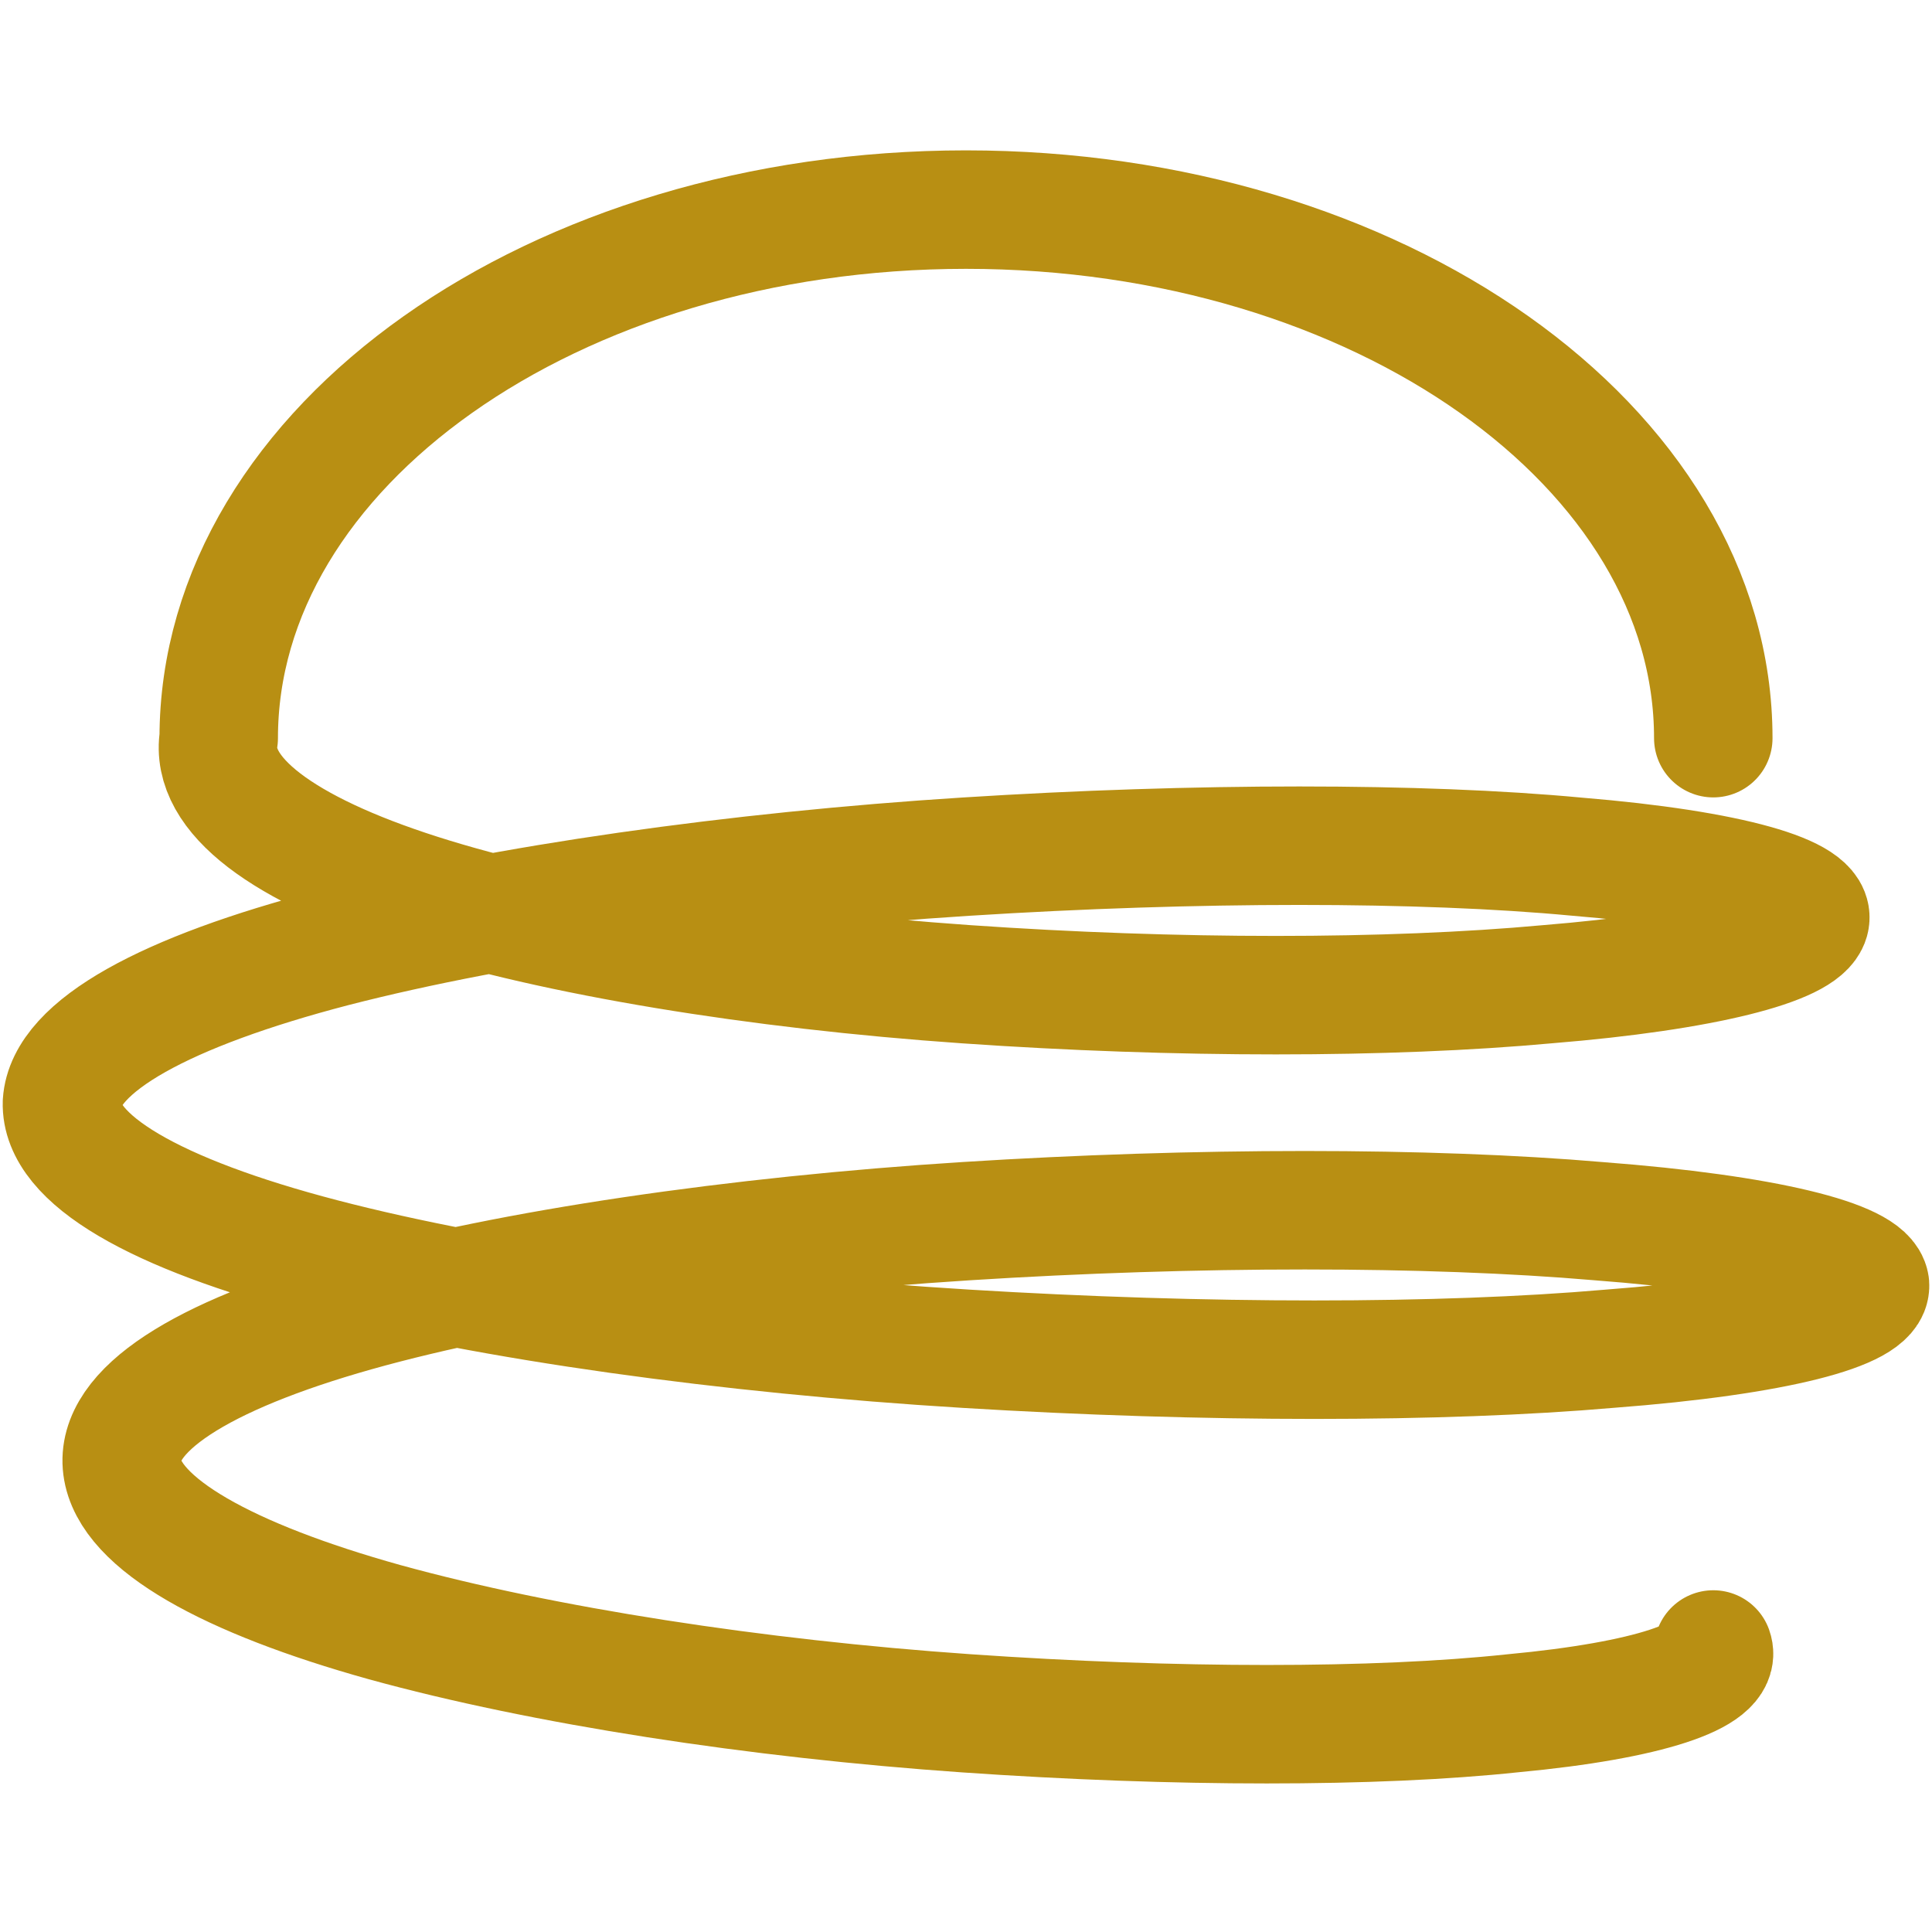
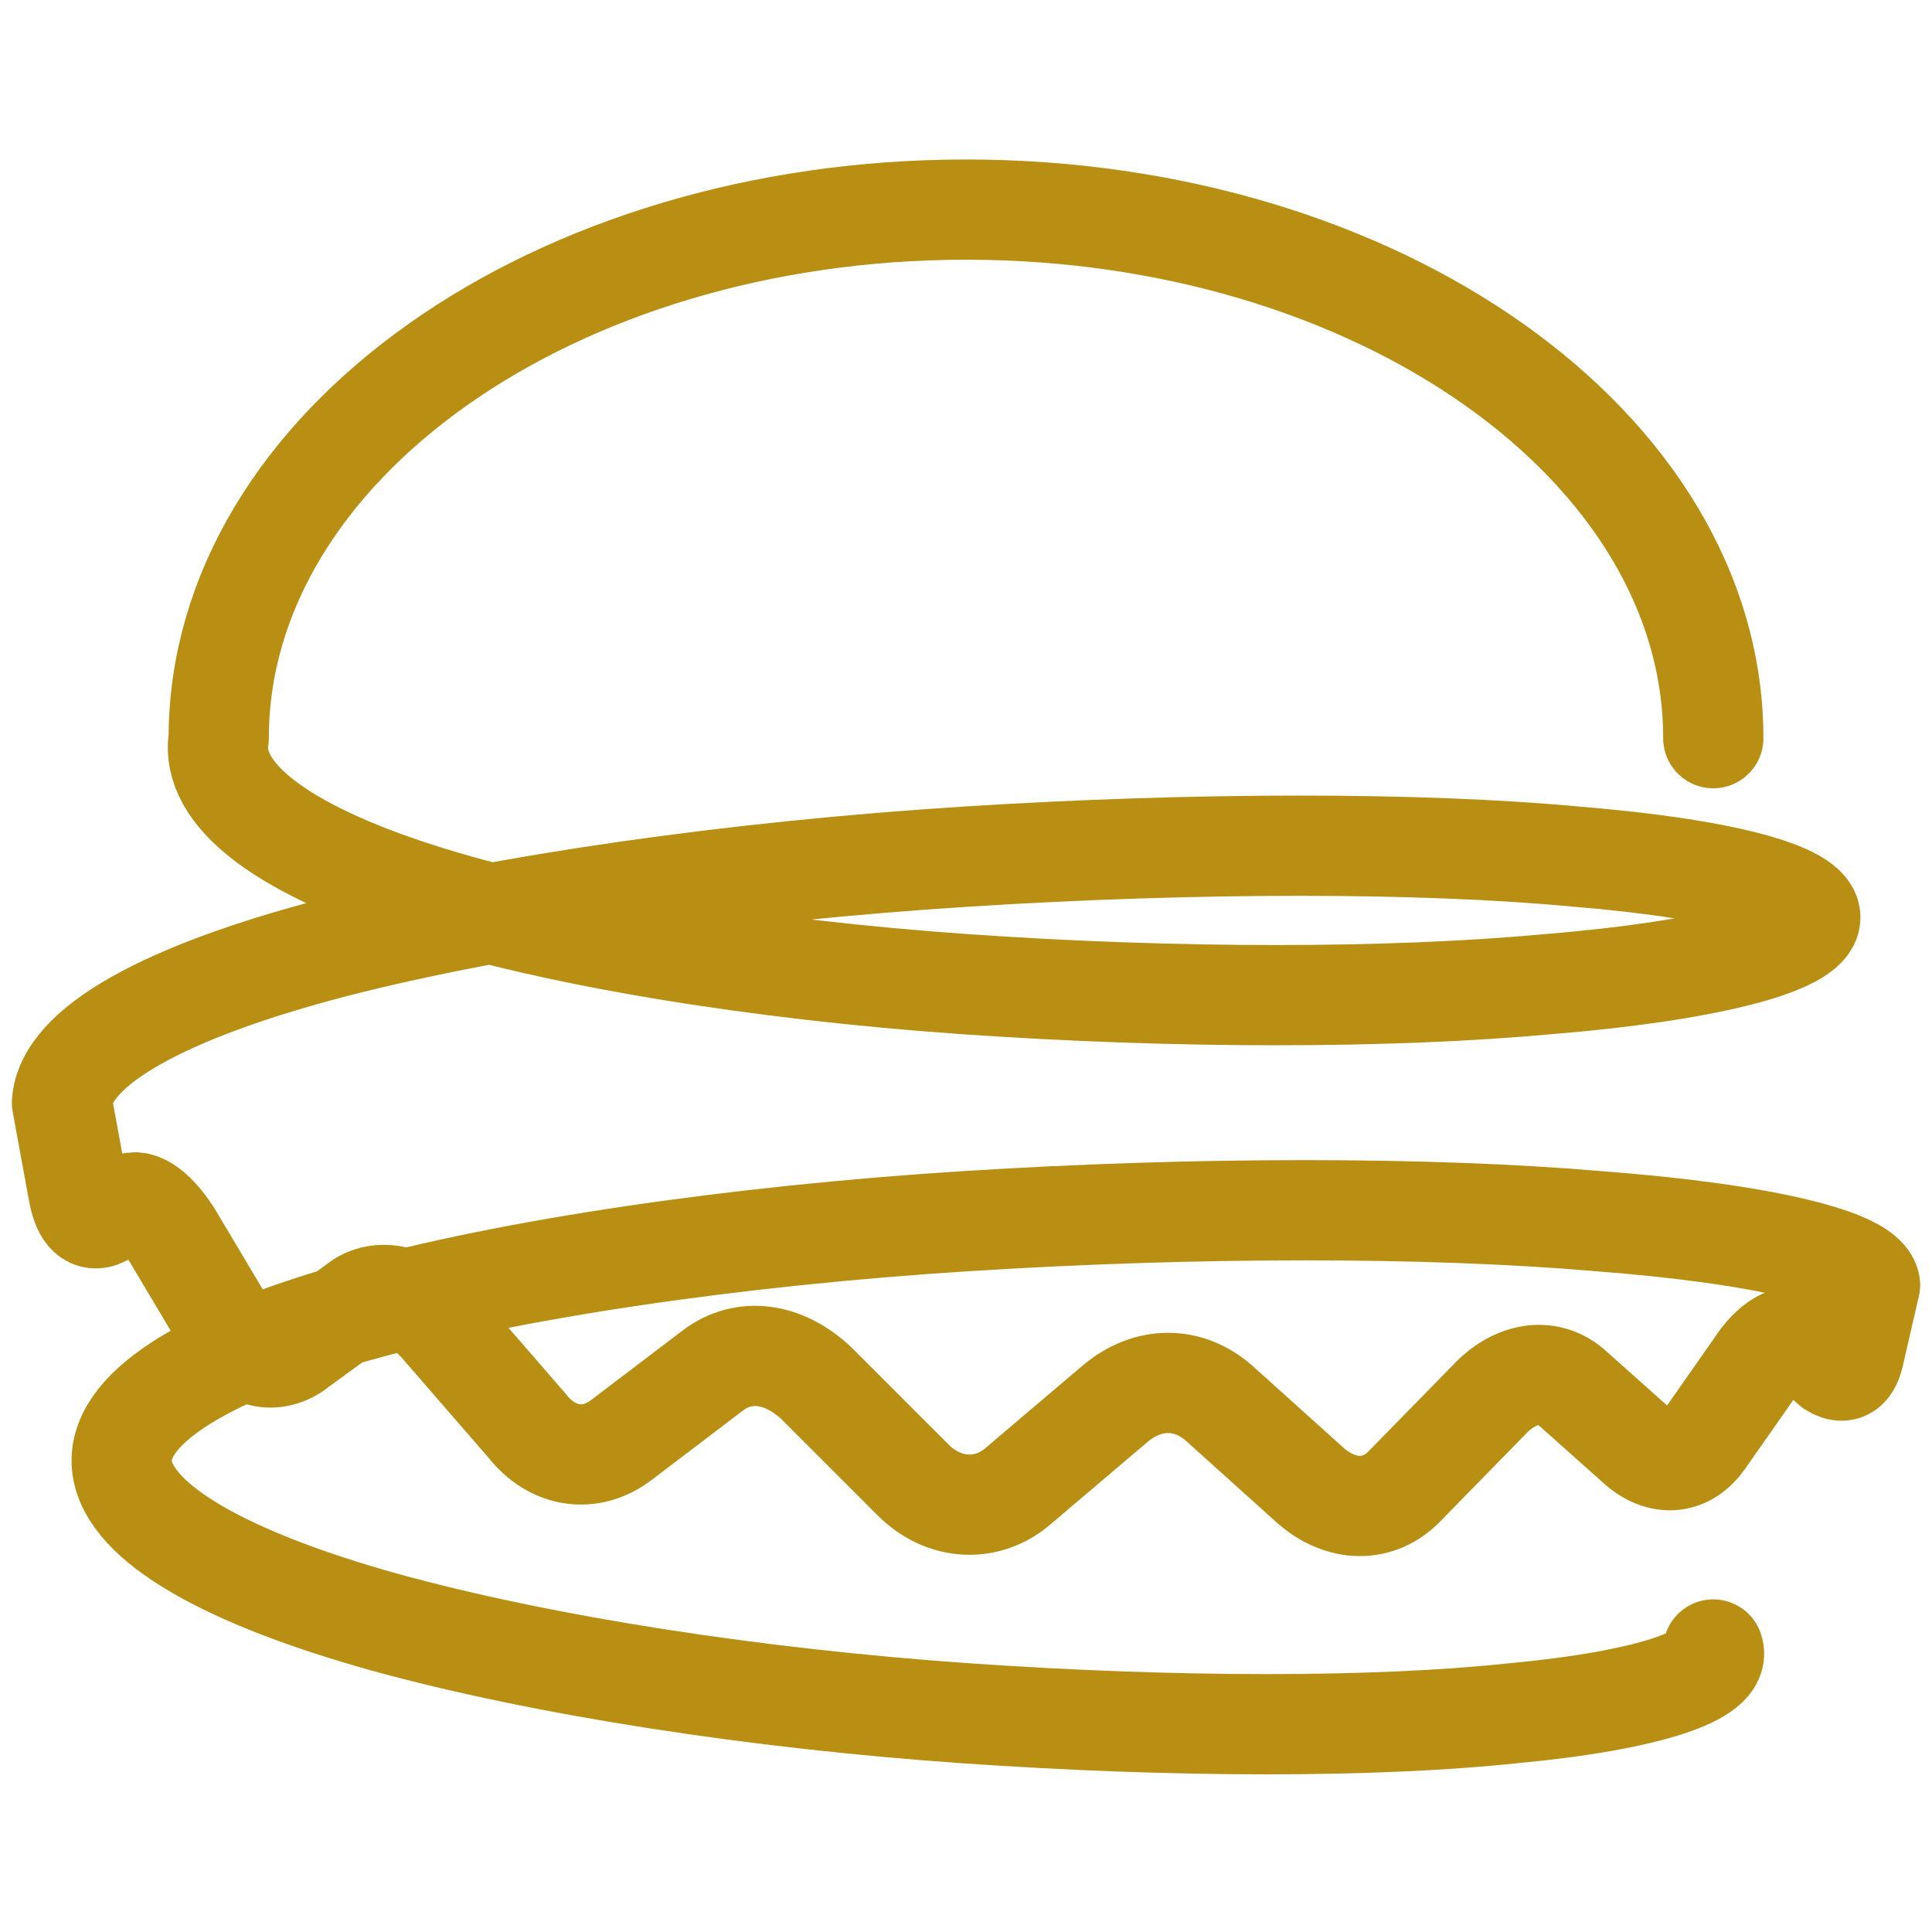
<svg xmlns="http://www.w3.org/2000/svg" viewBox="7 -2.5 106 106">
  <style>path{stroke:#b88f13}@media (prefers-color-scheme:dark){path{stroke:#e9b824}}</style>
-   <path d="M 101 88 C 101.5 89.4 97.5 90.8 90 91.5 C 82.5 92.3 71.5 92.3 60 91.5 C 48.5 90.7 36.8 88.9 28.1 86.5 C 19.5 84.1 14.1 81.1 13.7 78 C 13.3 74.9 18 71.9 26.5 69.5 C 35 67.1 47.4 65.3 60 64.5 C 72.6 63.7 85.4 63.7 94.7 64.5 C 103.9 65.2 109.4 66.6 109.6 68 C 109.7 69.4 104.5 70.8 95.3 71.5 C 86.1 72.3 73.1 72.3 60 71.5 C 46.9 70.7 33.9 68.9 24.7 66.5 C 15.5 64.1 10.3 61.1 10.4 58 C 10.6 54.9 16.1 51.9 25.3 49.5 C 34.6 47.1 47.4 45.3 60 44.5 C 72.6 43.7 85 43.7 93.5 44.5 C 102 45.2 106.7 46.6 106.3 48 C 105.9 49.4 100.5 50.8 91.9 51.5 C 83.2 52.3 71.5 52.3 60 51.5 C 48.5 50.7 37.5 48.9 30 46.5 C 22.5 44.1 18.5 41.1 19 38 C 19 22 37.4 9 60 9 C 82.6 9 101 22 101 38" fill="none" stroke-width="6.5" stroke-linecap="round" stroke-linejoin="round" />
+   <path d="M 101 88 C 101.5 89.4 97.5 90.8 90 91.5 C 82.5 92.3 71.5 92.3 60 91.5 C 48.5 90.7 36.8 88.9 28.1 86.5 C 19.5 84.1 14.1 81.1 13.7 78 C 13.3 74.9 18 71.9 26.5 69.5 C 35 67.1 47.4 65.3 60 64.5 C 72.6 63.7 85.4 63.7 94.7 64.5 C 103.9 65.2 109.4 66.6 109.6 68 L 108.7 71.9 C 108.5 72.7 108.1 72.9 107.5 72.5 L 105.8 71 C 105.2 70.6 104.2 71.1 103.3 72.5 L 100.5 76.5 C 99.6 77.8 98.2 78 96.9 76.9 L 93.2 73.6 C 91.9 72.5 90.1 72.8 88.7 74.3 L 84.1 79 C 82.7 80.5 80.6 80.5 78.9 79 L 73.9 74.5 C 72.2 73 70 73 68.2 74.5 L 62.9 79 C 61.2 80.5 58.8 80.4 57.1 78.7 L 51.8 73.4 C 50 71.7 47.8 71.4 46.1 72.7 L 41.1 76.5 C 39.4 77.8 37.3 77.5 35.9 75.7 L 31.3 70.4 C 29.9 68.7 28.1 68.1 26.8 68.9 L 23.1 71.6 C 21.8 72.4 20.4 71.9 19.5 70.4 L 16.7 65.7 C 15.8 64.1 14.8 63.3 14.2 63.5 L 12.5 64.3 C 11.9 64.5 11.5 64 11.3 62.9 L 10.4 58 C 10.6 54.9 16.1 51.9 25.3 49.5 C 34.6 47.1 47.4 45.3 60 44.5 C 72.6 43.7 85 43.7 93.5 44.5 C 102 45.2 106.7 46.6 106.3 48 C 105.9 49.4 100.5 50.8 91.9 51.5 C 83.2 52.3 71.5 52.3 60 51.5 C 48.5 50.7 37.5 48.9 30 46.5 C 22.5 44.1 18.5 41.1 19 38 C 19 22 37.4 9 60 9 C 82.6 9 101 22 101 38" fill="none" stroke-width="5.5" stroke-linecap="round" stroke-linejoin="round" />
</svg>
